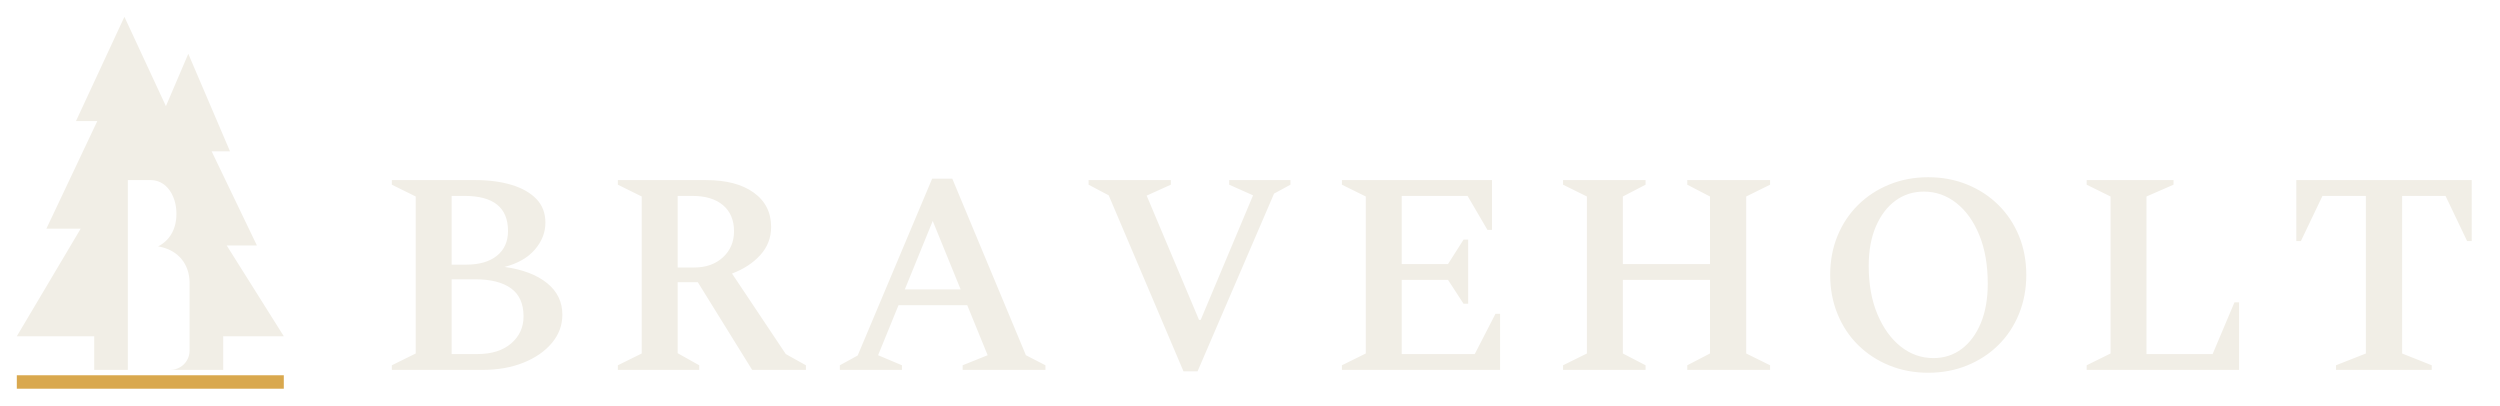
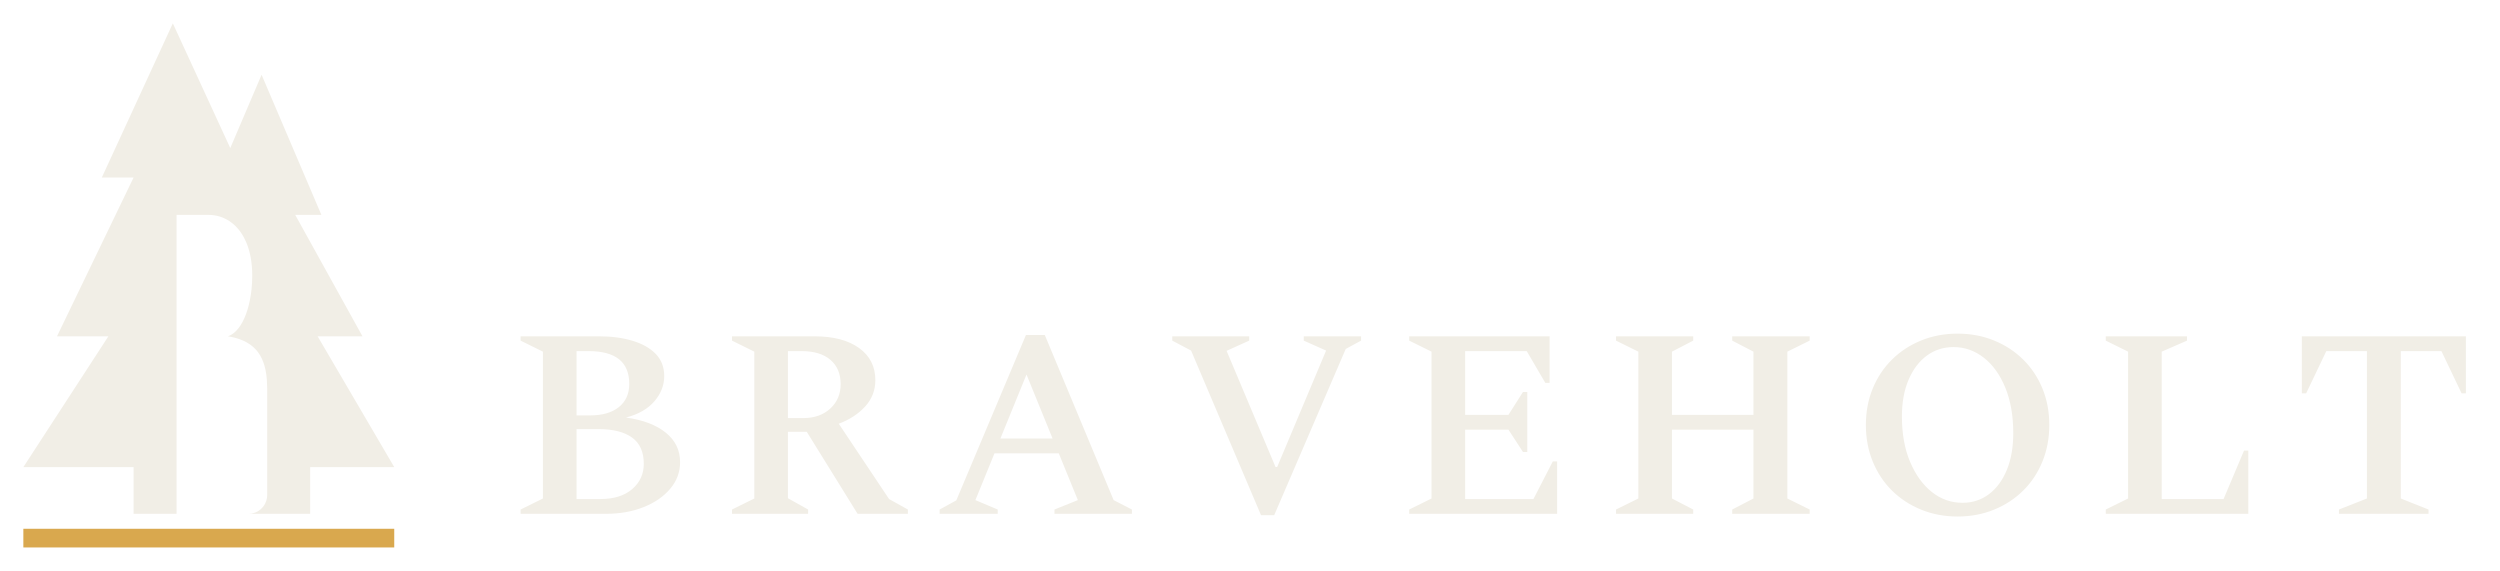
- <svg xmlns="http://www.w3.org/2000/svg" viewBox="9 1 371.742 60.3" role="img" aria-label="Braveholt">
-   <path fill="#F1EEE6" fill-rule="evenodd" d="M21.000 35.000 L11.500 51.000 L23.010 51.000 L23.010 56.000 L28.010 56.000 L28.010 27.780 L31.410 27.780 L31.693 27.792 L31.967 27.826 L32.233 27.882 L32.490 27.959 L32.858 28.113 L33.204 28.310 L33.422 28.464 L33.629 28.636 L33.919 28.925 L34.265 29.364 L34.493 29.730 L34.753 30.263 L34.960 30.842 L35.079 31.303 L35.165 31.784 L35.217 32.282 L35.235 32.795 L35.216 33.337 L35.176 33.729 L35.089 34.231 L34.964 34.710 L34.801 35.164 L34.600 35.593 L34.363 35.995 L34.088 36.370 L33.858 36.633 L33.519 36.958 L33.241 37.183 L32.840 37.456 L32.515 37.640 L32.890 37.713 L33.250 37.802 L33.594 37.909 L34.083 38.098 L34.389 38.244 L34.680 38.405 L34.955 38.580 L35.339 38.868 L35.795 39.298 L36.000 39.531 L36.277 39.903 L36.441 40.164 L36.658 40.574 L36.782 40.860 L36.938 41.305 L37.021 41.612 L37.115 42.086 L37.171 42.576 L37.188 42.911 L37.188 53.210 L37.164 53.506 L37.112 53.792 L37.032 54.067 L36.928 54.329 L36.800 54.577 L36.649 54.810 L36.477 55.026 L36.285 55.225 L36.074 55.404 L35.846 55.562 L35.603 55.698 L35.345 55.810 L35.075 55.898 L34.793 55.960 L34.300 56.000 L42.190 56.000 L42.190 51.000 L51.200 51.000 L42.710 37.500 L47.200 37.500 L40.470 23.500 L43.200 23.500 L37.000 9.000 L33.671 16.785 L27.500 3.500 L20.300 19.000 L23.470 19.000 L15.900 35.000Z" />
-   <path fill="#D9A84E" d="M11.5 56.8 H51.2 V58.8 H11.5Z" />
-   <path fill="#F1EEE6" transform="translate(65.000 56.000) scale(0.042758)" d="M53 0V-16L136 -57V-603L53 -644V-660H345Q414 -660 469.0 -643.5Q524 -627 555.5 -594.5Q587 -562 587 -512Q587 -461 550.5 -418.5Q514 -376 445 -358Q539 -345 592.5 -302.0Q646 -259 646 -192Q646 -137 609.5 -93.5Q573 -50 510.5 -25.0Q448 0 369 0ZM306 -605H261V-366H312Q380 -366 418.5 -397.0Q457 -428 457 -483Q457 -605 306 -605ZM343 -315H261V-55H350Q425 -55 468.0 -92.0Q511 -129 511 -186Q511 -252 467.5 -283.5Q424 -315 343 -315ZM839.0 0V-16L922.0 -57V-603L839.0 -644V-660H1146.0Q1251.0 -660 1311.5 -616.5Q1372.0 -573 1372.0 -497Q1372.0 -441 1334.5 -399.5Q1297.0 -358 1236.0 -335L1423.0 -55L1493.0 -16V0H1306.0L1117.0 -305H1047.0V-58L1122.0 -16V0ZM1098.0 -605H1047.0V-356H1104.0Q1166.0 -356 1204.5 -391.5Q1243.0 -427 1243.0 -482Q1243.0 -540 1205.0 -572.5Q1167.0 -605 1098.0 -605ZM1611.0 0V-16L1673.0 -50L1932.0 -665H2002.0L2258.0 -51L2326.0 -16V0H2038.0V-16L2125.0 -51L2054.0 -225H1815.0L1744.0 -51L1827.0 -16V0ZM1837.0 -280H2031.0L1934.0 -518ZM2806.0 5 2546.0 -607 2476.0 -644V-660H2762.0V-644L2678.0 -606L2860.0 -174H2866.0L3048.0 -607L2965.0 -644V-660H3178.0V-644L3121.0 -613L2855.0 5ZM3357.0 0V-16L3440.0 -57V-603L3357.0 -644V-660H3879.0V-487H3863.0L3794.0 -605H3565.0V-368H3726.0L3780.0 -453H3796.0V-230H3780.0L3726.0 -313H3565.0V-55H3819.0L3891.0 -195H3907.0V0ZM4126.0 0V-16L4209.0 -57V-603L4126.0 -644V-660H4413.0V-644L4334.0 -603V-368H4637.0V-603L4558.0 -644V-660H4846.0V-644L4763.0 -603V-57L4846.0 -16V0H4558.0V-16L4637.0 -57V-313H4334.0V-57L4413.0 -16V0ZM5396.0 10Q5323.0 10 5260.5 -15.5Q5198.0 -41 5152.0 -86.5Q5106.0 -132 5080.5 -194.5Q5055.0 -257 5055.0 -330Q5055.0 -404 5080.5 -466.0Q5106.0 -528 5152.0 -573.5Q5198.0 -619 5260.5 -644.5Q5323.0 -670 5396.0 -670Q5469.0 -670 5531.5 -644.5Q5594.0 -619 5640.0 -573.5Q5686.0 -528 5711.5 -466.0Q5737.0 -404 5737.0 -330Q5737.0 -257 5711.5 -194.5Q5686.0 -132 5640.0 -86.5Q5594.0 -41 5531.5 -15.5Q5469.0 10 5396.0 10ZM5414.0 -41Q5470.0 -41 5512.5 -73.0Q5555.0 -105 5579.0 -163.0Q5603.0 -221 5603.0 -300Q5603.0 -397 5573.5 -469.0Q5544.0 -541 5493.5 -580.5Q5443.0 -620 5381.0 -620Q5325.0 -620 5282.0 -588.5Q5239.0 -557 5214.0 -499.0Q5189.0 -441 5189.0 -362Q5189.0 -265 5219.5 -193.0Q5250.0 -121 5300.5 -81.0Q5351.0 -41 5414.0 -41ZM5947.0 0V-16L6030.0 -57V-603L5947.0 -644V-660H6249.0V-644L6155.0 -603V-55H6385.0L6461.0 -235H6477.0V0ZM6814.0 0V-16L6918.0 -57V-605H6767.0L6692.0 -448H6676.0V-660H7286.0V-448H7270.0L7195.0 -605H7044.0V-57L7147.0 -16V0Z" />
+ <svg xmlns="http://www.w3.org/2000/svg" viewBox="9 1 267.600 61.1" role="img" aria-label="Braveholt">
+   <path fill="#F1EEE6" fill-rule="evenodd" d="M15.100 37.000 L20.600 37.000 L11.500 51.000 L23.300 51.000 L23.300 56.000 L27.900 56.000 L27.900 24.000 L31.302 24.000 L31.623 24.012 L31.939 24.047 L32.248 24.106 L32.550 24.188 L32.844 24.293 L33.269 24.494 L33.540 24.657 L33.927 24.943 L34.172 25.161 L34.515 25.531 L34.728 25.805 L34.926 26.102 L35.110 26.419 L35.358 26.937 L35.503 27.309 L35.630 27.702 L35.740 28.116 L35.832 28.551 L35.904 29.008 L35.957 29.484 L35.989 29.982 L36.000 30.500 L35.981 31.231 L35.925 31.955 L35.858 32.490 L35.737 33.183 L35.623 33.684 L35.488 34.165 L35.334 34.622 L35.159 35.052 L34.965 35.451 L34.752 35.816 L34.519 36.142 L34.267 36.428 L33.997 36.668 L33.708 36.860 L33.400 37.000 L33.783 37.070 L34.317 37.202 L34.647 37.308 L35.105 37.494 L35.385 37.636 L35.770 37.876 L36.113 38.148 L36.416 38.452 L36.597 38.672 L36.837 39.029 L37.041 39.417 L37.211 39.837 L37.306 40.134 L37.422 40.606 L37.507 41.109 L37.564 41.642 L37.600 42.600 L37.600 54.000 L37.581 54.270 L37.509 54.593 L37.358 54.951 L37.182 55.220 L36.919 55.500 L36.607 55.726 L36.316 55.867 L35.936 55.971 L35.600 56.000 L42.200 56.000 L42.200 51.000 L51.200 51.000 L43.000 37.000 L47.800 37.000 L40.600 24.000 L43.400 24.000 L37.000 9.000 L33.649 16.851 L27.500 3.500 L19.900 20.000 L23.300 20.000Z" />
+   <path fill="#D9A84E" d="M11.5 57.6 H51.2 V59.6 H11.5Z" />
+   <path fill="#F1EEE6" transform="translate(63.200 56.000) scale(0.028788)" d="M53 0V-16L136 -57V-603L53 -644V-660H345Q414 -660 469.0 -643.5Q524 -627 555.5 -594.5Q587 -562 587 -512Q587 -461 550.5 -418.5Q514 -376 445 -358Q539 -345 592.5 -302.0Q646 -259 646 -192Q646 -137 609.5 -93.5Q573 -50 510.5 -25.0Q448 0 369 0ZM306 -605H261V-366H312Q380 -366 418.5 -397.0Q457 -428 457 -483Q457 -605 306 -605ZM343 -315H261V-55H350Q425 -55 468.0 -92.0Q511 -129 511 -186Q511 -252 467.5 -283.5Q424 -315 343 -315ZM839.0 0V-16L922.0 -57V-603L839.0 -644V-660H1146.0Q1251.0 -660 1311.5 -616.5Q1372.0 -573 1372.0 -497Q1372.0 -441 1334.5 -399.5Q1297.0 -358 1236.0 -335L1423.0 -55L1493.0 -16V0H1306.0L1117.0 -305H1047.0V-58L1122.0 -16V0ZM1098.0 -605H1047.0V-356H1104.0Q1166.0 -356 1204.5 -391.5Q1243.0 -427 1243.0 -482Q1243.0 -540 1205.0 -572.5Q1167.0 -605 1098.0 -605ZM1611.0 0V-16L1673.0 -50L1932.0 -665H2002.0L2258.0 -51L2326.0 -16V0H2038.0V-16L2125.0 -51L2054.0 -225H1815.0L1744.0 -51L1827.0 -16V0ZM1837.0 -280H2031.0L1934.0 -518ZM2806.0 5 2546.0 -607 2476.0 -644V-660H2762.0V-644L2678.0 -606L2860.0 -174H2866.0L3048.0 -607L2965.0 -644V-660H3178.0V-644L3121.0 -613L2855.0 5ZM3357.0 0V-16L3440.0 -57V-603L3357.0 -644V-660H3879.0V-487H3863.0L3794.0 -605H3565.0V-368H3726.0L3780.0 -453H3796.0V-230H3780.0L3726.0 -313H3565.0V-55H3819.0L3891.0 -195H3907.0V0ZM4126.0 0V-16L4209.0 -57V-603L4126.0 -644V-660H4413.0V-644L4334.0 -603V-368H4637.0V-603L4558.0 -644V-660H4846.0V-644L4763.0 -603V-57L4846.0 -16V0H4558.0V-16L4637.0 -57V-313H4334.0V-57L4413.0 -16V0ZM5396.0 10Q5323.0 10 5260.5 -15.5Q5198.0 -41 5152.0 -86.5Q5106.0 -132 5080.5 -194.5Q5055.0 -257 5055.0 -330Q5055.0 -404 5080.5 -466.0Q5106.0 -528 5152.0 -573.5Q5198.0 -619 5260.5 -644.5Q5323.0 -670 5396.0 -670Q5469.0 -670 5531.5 -644.5Q5594.0 -619 5640.0 -573.5Q5686.0 -528 5711.5 -466.0Q5737.0 -404 5737.0 -330Q5737.0 -257 5711.5 -194.5Q5686.0 -132 5640.0 -86.5Q5594.0 -41 5531.5 -15.5Q5469.0 10 5396.0 10ZM5414.0 -41Q5470.0 -41 5512.5 -73.0Q5555.0 -105 5579.0 -163.0Q5603.0 -221 5603.0 -300Q5603.0 -397 5573.5 -469.0Q5544.0 -541 5493.5 -580.5Q5443.0 -620 5381.0 -620Q5325.0 -620 5282.0 -588.5Q5239.0 -557 5214.0 -499.0Q5189.0 -441 5189.0 -362Q5189.0 -265 5219.5 -193.0Q5250.0 -121 5300.5 -81.0Q5351.0 -41 5414.0 -41ZM5947.0 0V-16L6030.0 -57V-603L5947.0 -644V-660H6249.0V-644L6155.0 -603V-55H6385.0L6461.0 -235H6477.0V0ZM6814.0 0V-16L6918.0 -57V-605H6767.0L6692.0 -448H6676.0V-660H7286.0V-448H7270.0L7195.0 -605H7044.0V-57L7147.0 -16V0Z" />
</svg>
